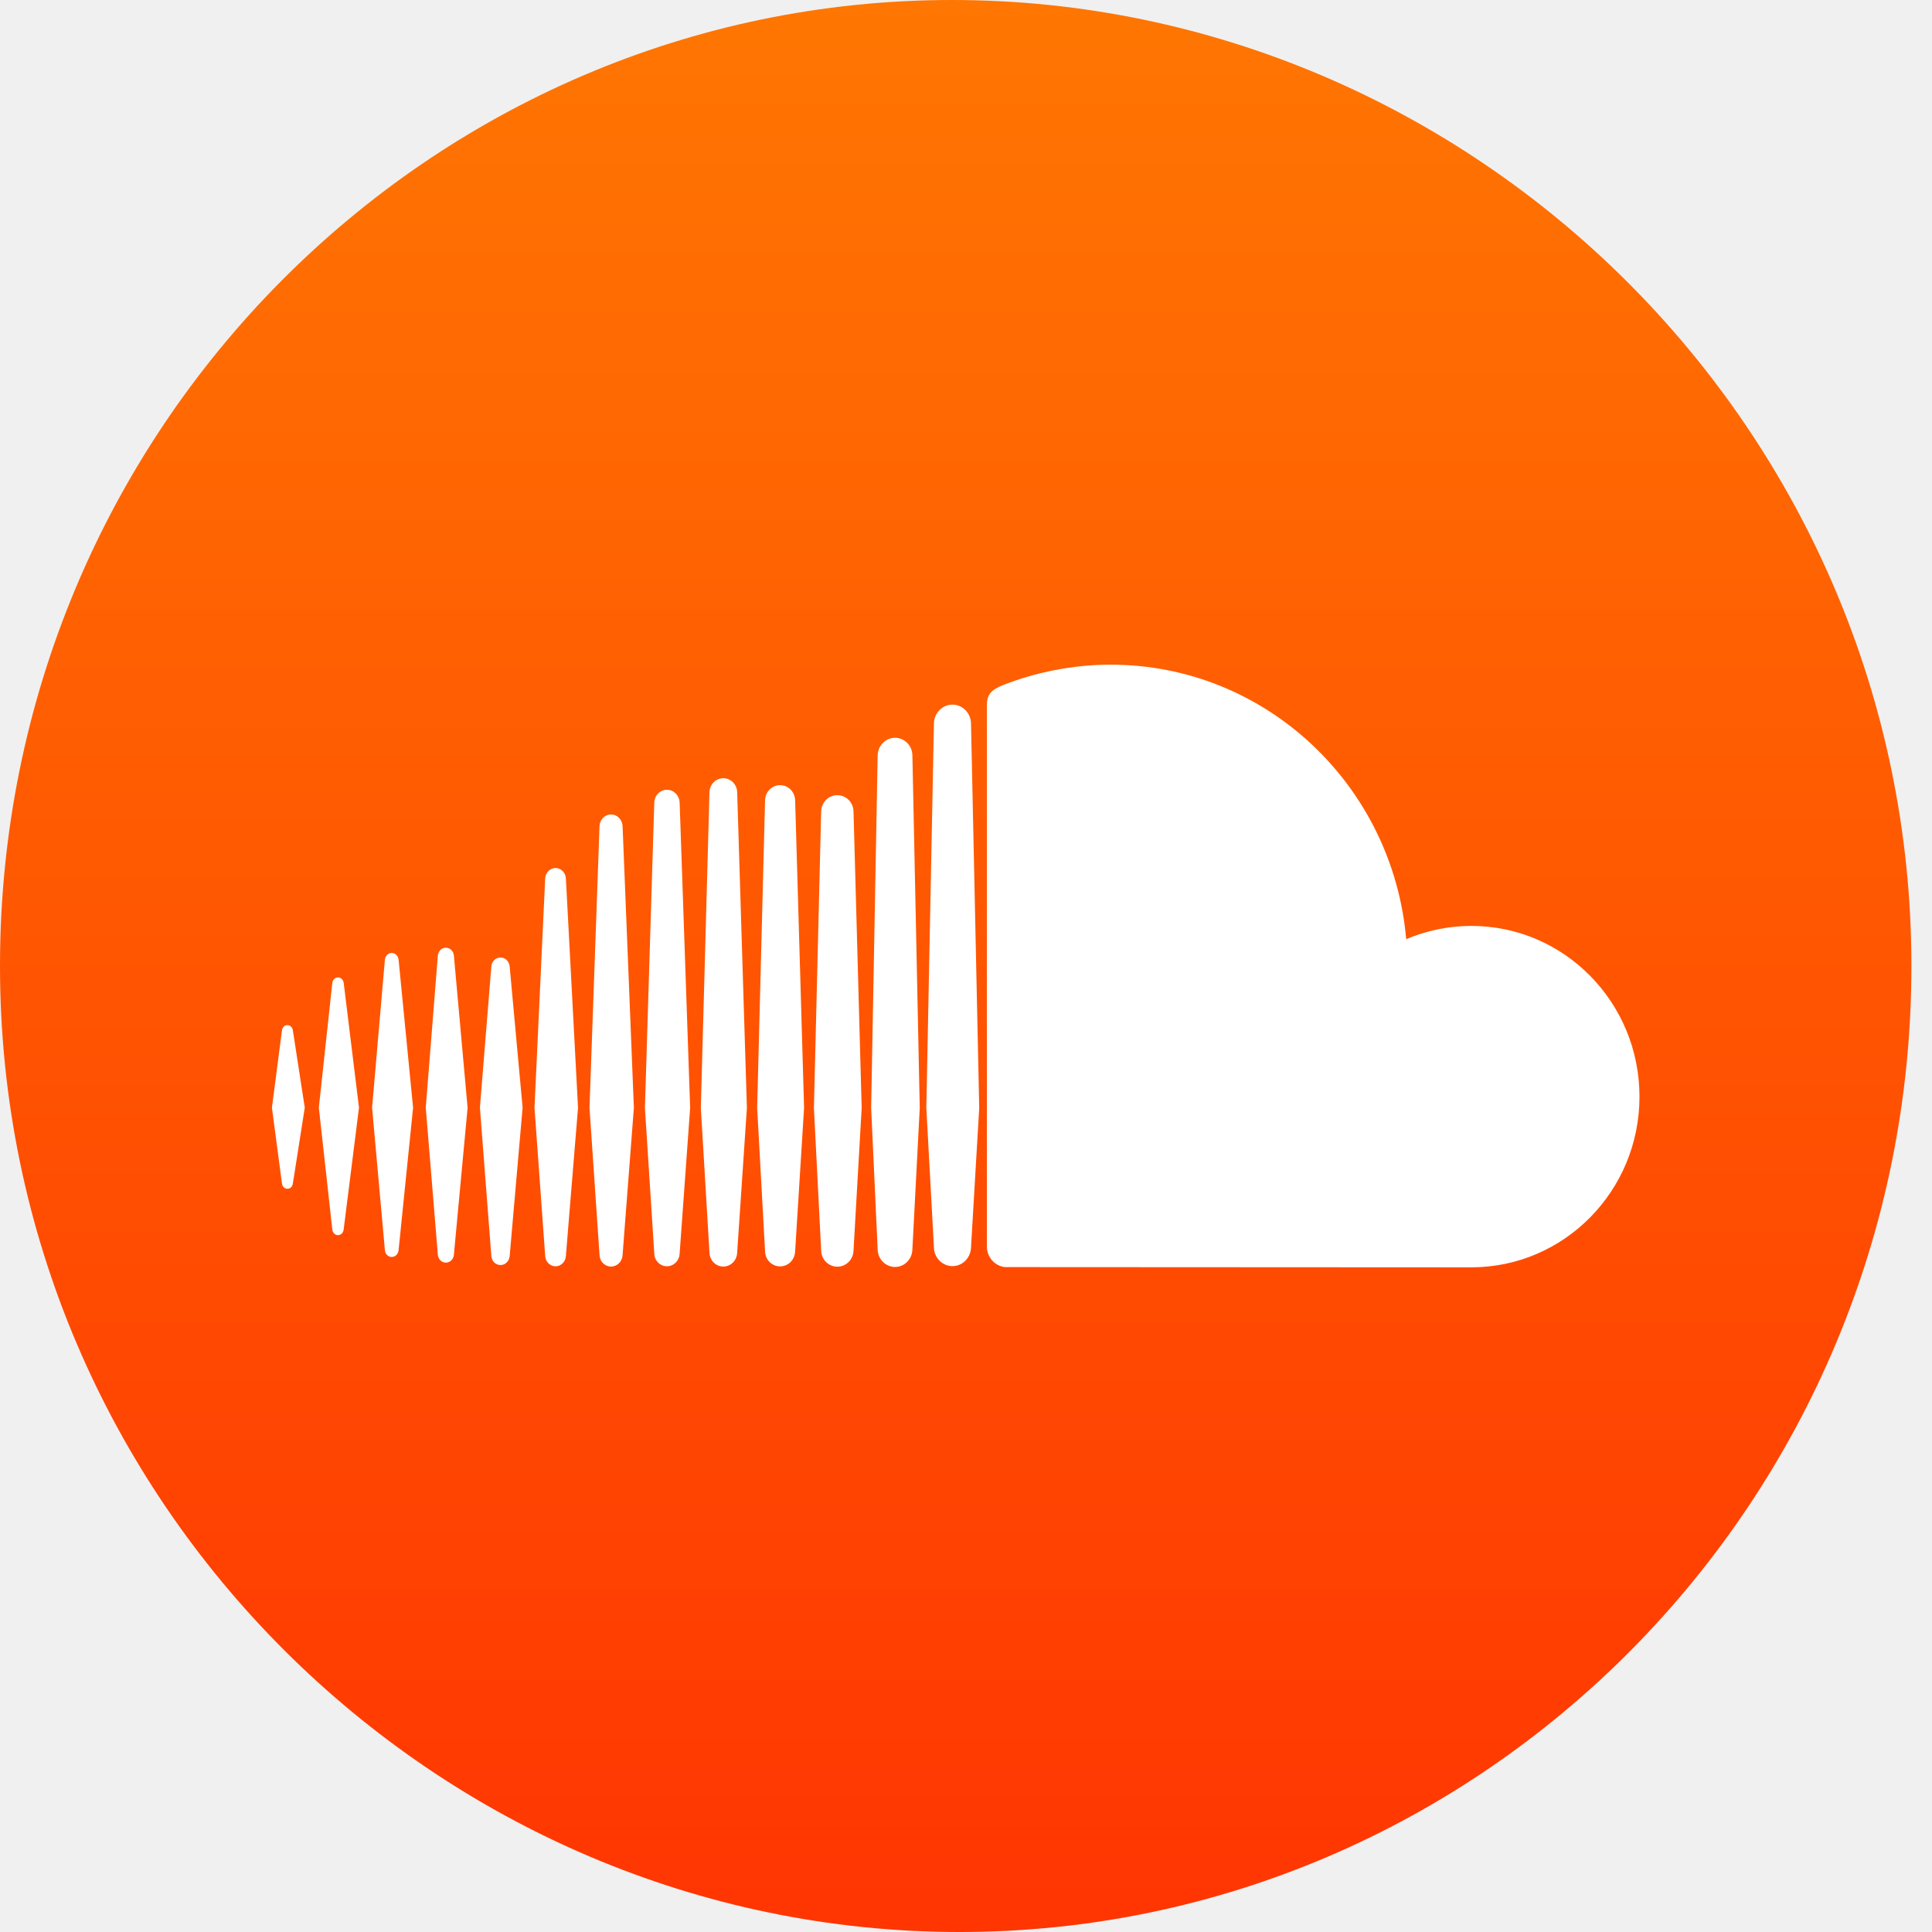
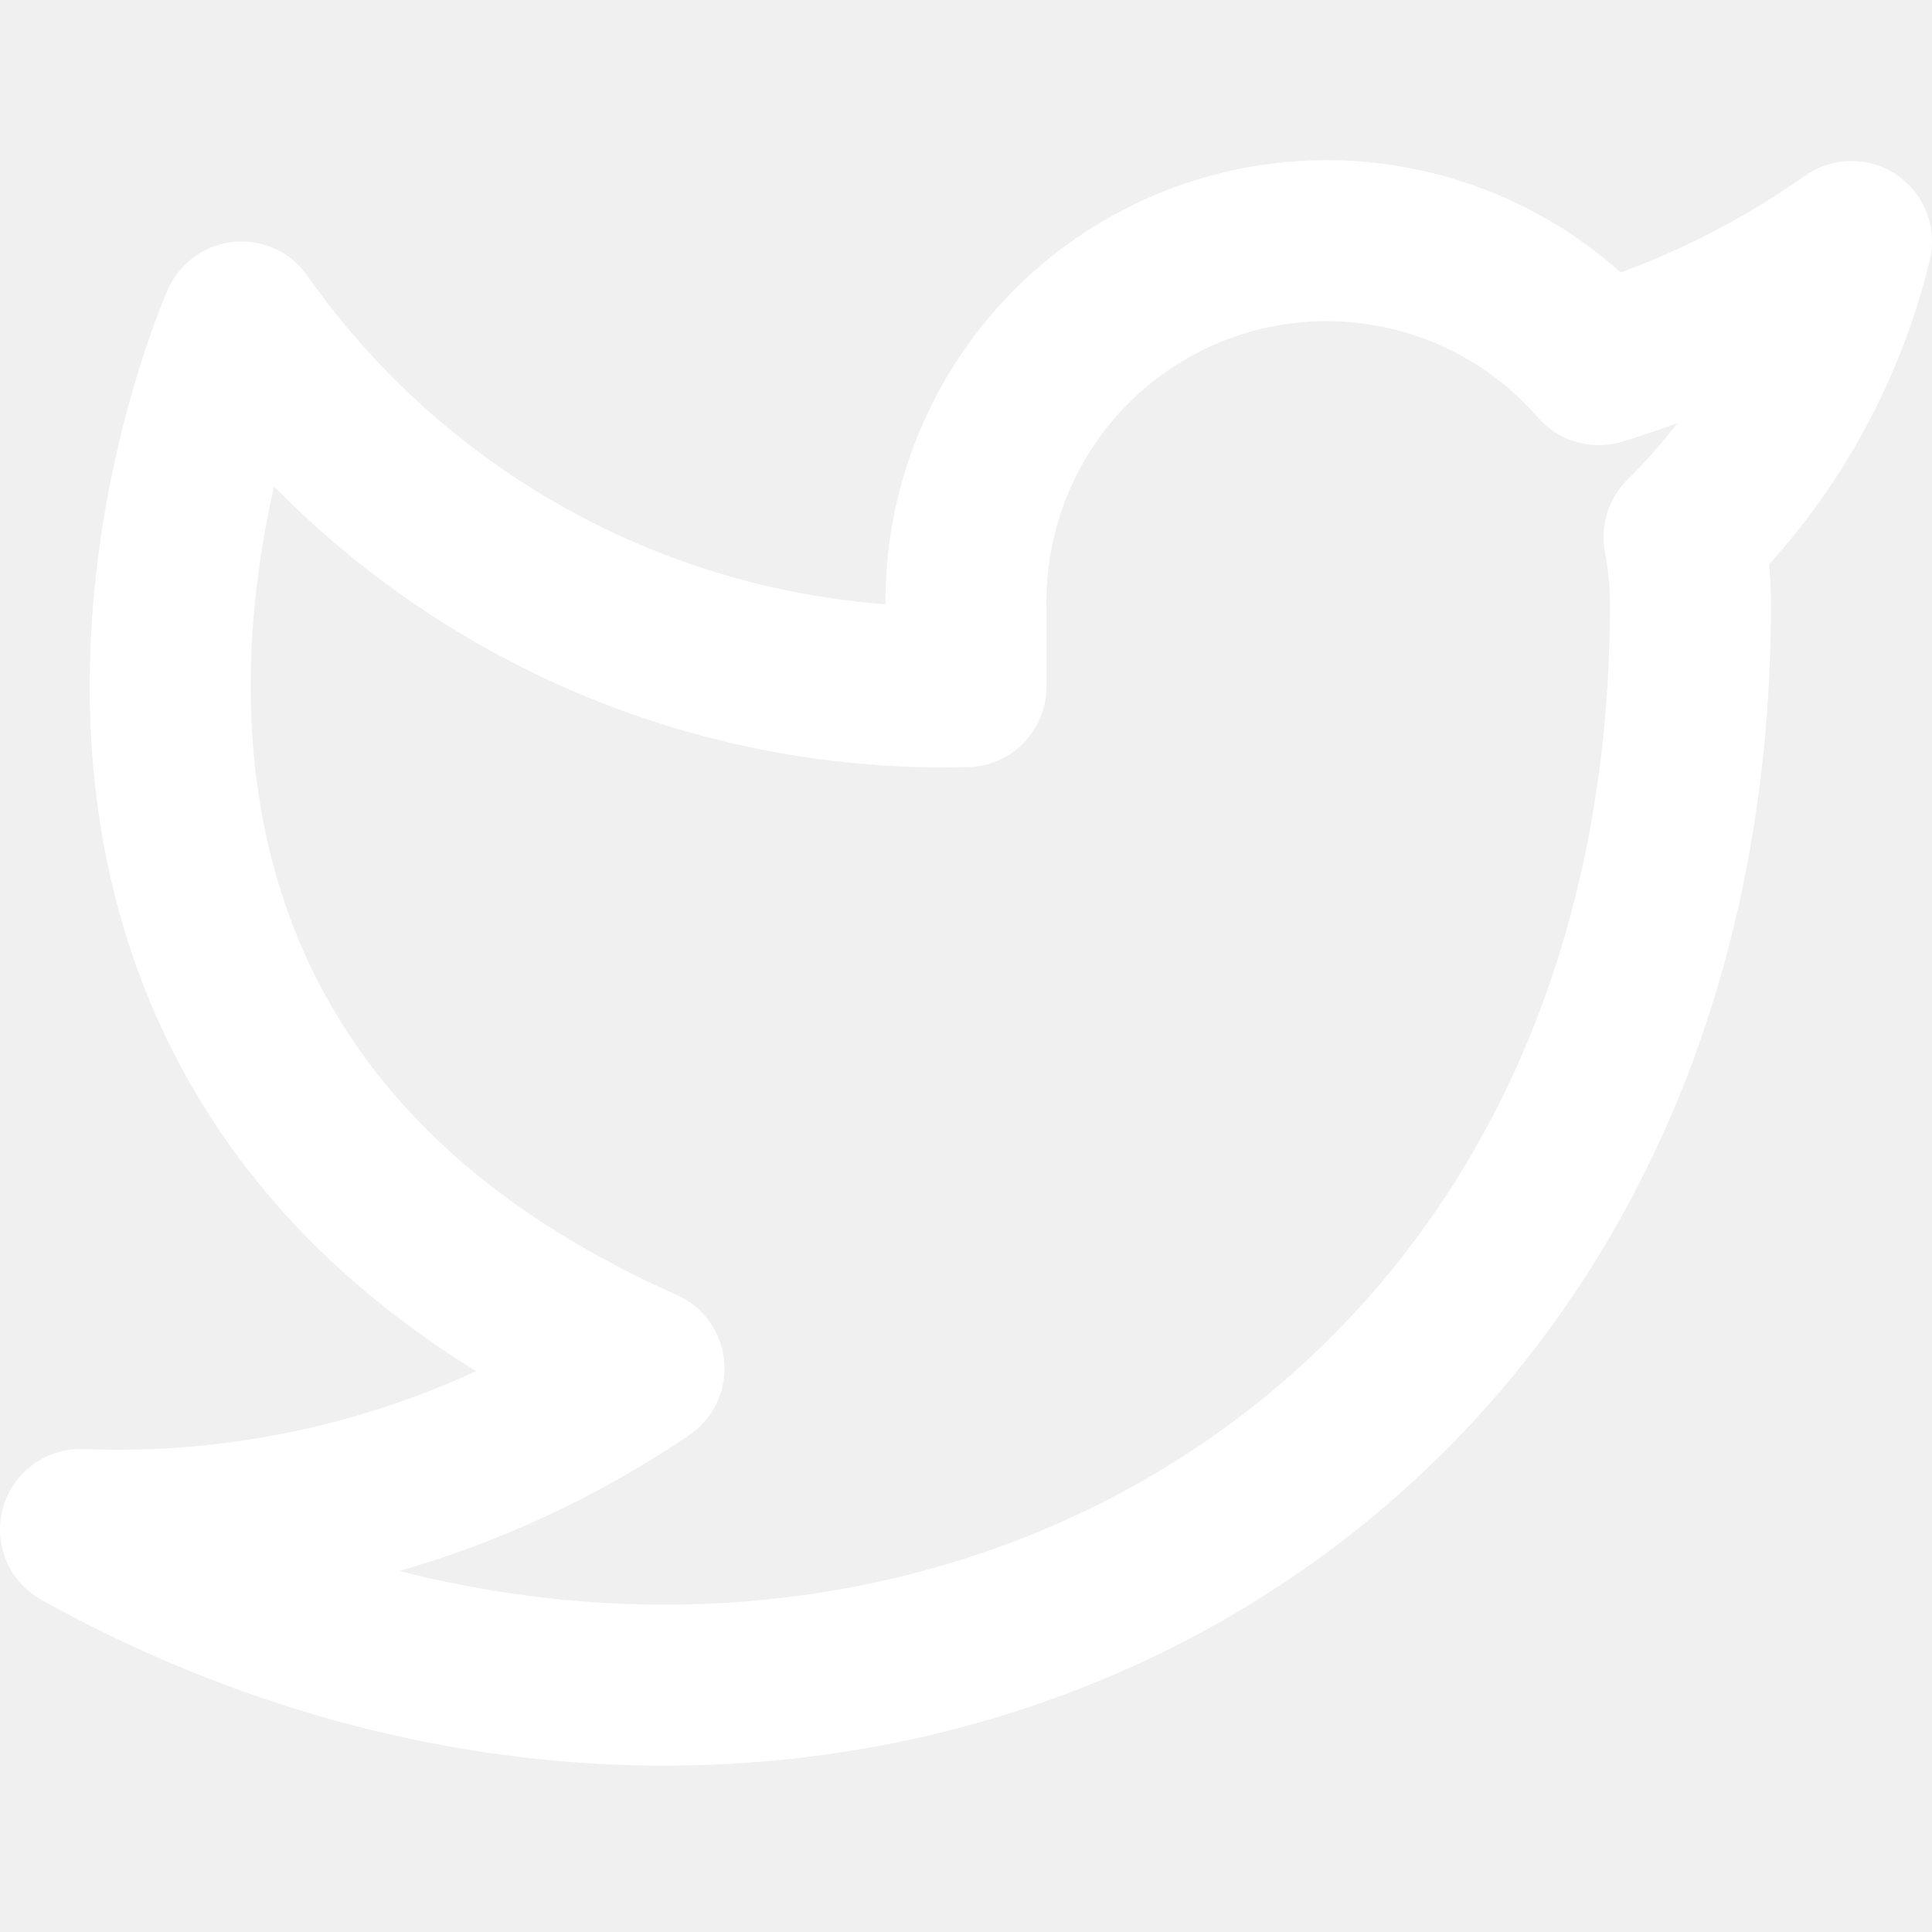
- <svg xmlns="http://www.w3.org/2000/svg" width="32" height="32" viewBox="0 0 32 32" fill="none">
-   <g clip-path="url(#clip0_2_33)">
-     <path d="M31.659 16C31.659 24.889 24.527 32 15.892 32C7.258 32 0 24.889 0 16C0 7.111 7.133 0 15.767 0C24.401 0 31.659 7.111 31.659 16Z" fill="url(#paint0_linear_2_33)" />
-     <path d="M4.67 17.069C4.676 17.016 4.714 16.979 4.761 16.979C4.806 16.979 4.844 17.016 4.851 17.069L5.048 18.346L4.851 19.601C4.844 19.654 4.807 19.69 4.761 19.69C4.714 19.69 4.676 19.653 4.67 19.601L4.504 18.346L4.67 17.069Z" fill="white" />
-     <path d="M5.598 16.189C5.646 16.189 5.685 16.227 5.693 16.282L5.946 18.346L5.692 20.365C5.685 20.42 5.646 20.458 5.598 20.458C5.55 20.458 5.51 20.419 5.504 20.364L5.281 18.346L5.504 16.282C5.511 16.228 5.55 16.189 5.598 16.189Z" fill="white" />
-     <path d="M9.03 14.55C9.035 14.453 9.11 14.377 9.202 14.377C9.292 14.377 9.368 14.453 9.373 14.55L9.574 18.348L9.373 20.802V20.802C9.368 20.898 9.292 20.974 9.202 20.974C9.11 20.974 9.035 20.898 9.03 20.802L8.853 18.348L9.03 14.55Z" fill="white" />
-     <path d="M7.252 15.83C7.258 15.754 7.315 15.697 7.385 15.697C7.455 15.697 7.512 15.754 7.518 15.83L7.745 18.347L7.518 20.781C7.512 20.857 7.455 20.913 7.385 20.913C7.315 20.913 7.258 20.857 7.252 20.781L7.052 18.347L7.252 15.83Z" fill="white" />
-     <path d="M11.257 20.762C11.252 20.881 11.16 20.973 11.047 20.973C10.932 20.973 10.84 20.88 10.837 20.763L10.682 18.349L10.837 13.293C10.84 13.174 10.933 13.081 11.047 13.081C11.16 13.081 11.252 13.174 11.257 13.293L11.431 18.349L11.257 20.762Z" fill="white" />
-     <path d="M15.112 20.694C15.109 20.855 14.981 20.985 14.825 20.985C14.669 20.985 14.54 20.855 14.537 20.696C14.537 20.696 14.429 18.352 14.429 18.349L14.537 12.511C14.54 12.351 14.669 12.22 14.825 12.22C14.981 12.22 15.11 12.351 15.112 12.511L15.234 18.35L15.112 20.694Z" fill="white" />
-     <path d="M13.17 20.724C13.166 20.865 13.057 20.975 12.921 20.975C12.785 20.975 12.675 20.865 12.672 20.726L12.541 18.349L12.672 13.256C12.675 13.115 12.785 13.005 12.921 13.005C13.057 13.005 13.166 13.115 13.17 13.256L13.318 18.349L13.17 20.726V20.724Z" fill="white" />
-     <path d="M8.442 20.801C8.436 20.887 8.371 20.953 8.29 20.953C8.208 20.953 8.143 20.887 8.138 20.801L7.949 18.346L8.138 16.012C8.143 15.925 8.208 15.86 8.29 15.86C8.371 15.86 8.436 15.925 8.442 16.011L8.656 18.346L8.442 20.801Z" fill="white" />
-     <path d="M6.602 20.706C6.595 20.772 6.547 20.819 6.488 20.819C6.428 20.819 6.38 20.771 6.375 20.706L6.163 18.346L6.375 15.897C6.381 15.832 6.428 15.784 6.488 15.784C6.547 15.784 6.595 15.832 6.602 15.897L6.842 18.346L6.602 20.706Z" fill="white" />
-     <path d="M13.601 13.443C13.604 13.29 13.722 13.171 13.869 13.171C14.016 13.171 14.134 13.29 14.137 13.442L14.272 18.35L14.137 20.711V20.709C14.134 20.861 14.016 20.98 13.869 20.98C13.722 20.98 13.604 20.861 13.601 20.711L13.481 18.35L13.601 13.443Z" fill="white" />
-     <path d="M10.312 20.786C10.307 20.894 10.223 20.978 10.121 20.978C10.018 20.978 9.934 20.894 9.93 20.787L9.764 18.348L9.93 13.682C9.934 13.574 10.018 13.49 10.121 13.49C10.223 13.49 10.306 13.574 10.312 13.682L10.499 18.348L10.312 20.786Z" fill="white" />
-     <path d="M12.21 20.748V20.747C12.205 20.876 12.105 20.978 11.981 20.978C11.856 20.978 11.755 20.876 11.751 20.748L11.608 18.349L11.751 13.122C11.755 12.992 11.855 12.89 11.981 12.89C12.105 12.89 12.206 12.992 12.21 13.122L12.371 18.349L12.21 20.747V20.747C12.21 20.747 12.21 20.747 12.21 20.747V20.748Z" fill="white" />
-     <path d="M23.291 15.556C23.623 15.415 23.988 15.336 24.369 15.336C25.908 15.336 27.155 16.602 27.155 18.164C27.155 19.726 25.907 20.991 24.369 20.991C24.319 20.991 16.653 20.988 16.646 20.987C16.48 20.97 16.348 20.826 16.346 20.652V11.679C16.348 11.514 16.404 11.43 16.614 11.347C17.155 11.135 17.767 11.009 18.396 11.009C20.964 11.009 23.07 13.008 23.291 15.556Z" fill="white" />
-     <path d="M15.469 11.982C15.471 11.811 15.609 11.671 15.776 11.671C15.943 11.671 16.08 11.811 16.083 11.982L16.219 18.351L16.083 20.663V20.66C16.08 20.831 15.943 20.971 15.776 20.971C15.609 20.971 15.471 20.831 15.469 20.663L15.343 18.351L15.469 11.982Z" fill="white" />
-   </g>
-   <defs>
-     <linearGradient id="paint0_linear_2_33" x1="15.83" y1="0" x2="15.83" y2="32" gradientUnits="userSpaceOnUse">
-       <stop stop-color="#FF7602" />
-       <stop offset="1" stop-color="#FF3502" />
-     </linearGradient>
-     <clipPath id="clip0_2_33">
-       <rect width="32" height="32" fill="white" />
-     </clipPath>
-   </defs>
+ <svg xmlns="http://www.w3.org/2000/svg" width="24" height="24" viewBox="0 0 24 24" fill="none">
+   <path d="M23 3C22.042 3.675 20.982 4.192 19.86 4.53C19.258 3.837 18.457 3.346 17.567 3.124C16.677 2.901 15.739 2.957 14.882 3.284C14.025 3.612 13.288 4.194 12.773 4.954C12.258 5.713 11.988 6.612 12 7.53V8.53C10.243 8.575 8.501 8.186 6.931 7.395C5.361 6.605 4.01 5.438 3 4C3 4 -1 13 8 17C5.941 18.398 3.487 19.099 1 19C10 24 21 19 21 7.5C21 7.22 20.97 6.94 20.92 6.67C21.941 5.663 22.661 4.393 23 3Z" stroke="white" stroke-width="2" stroke-linecap="round" stroke-linejoin="round" />
</svg>
